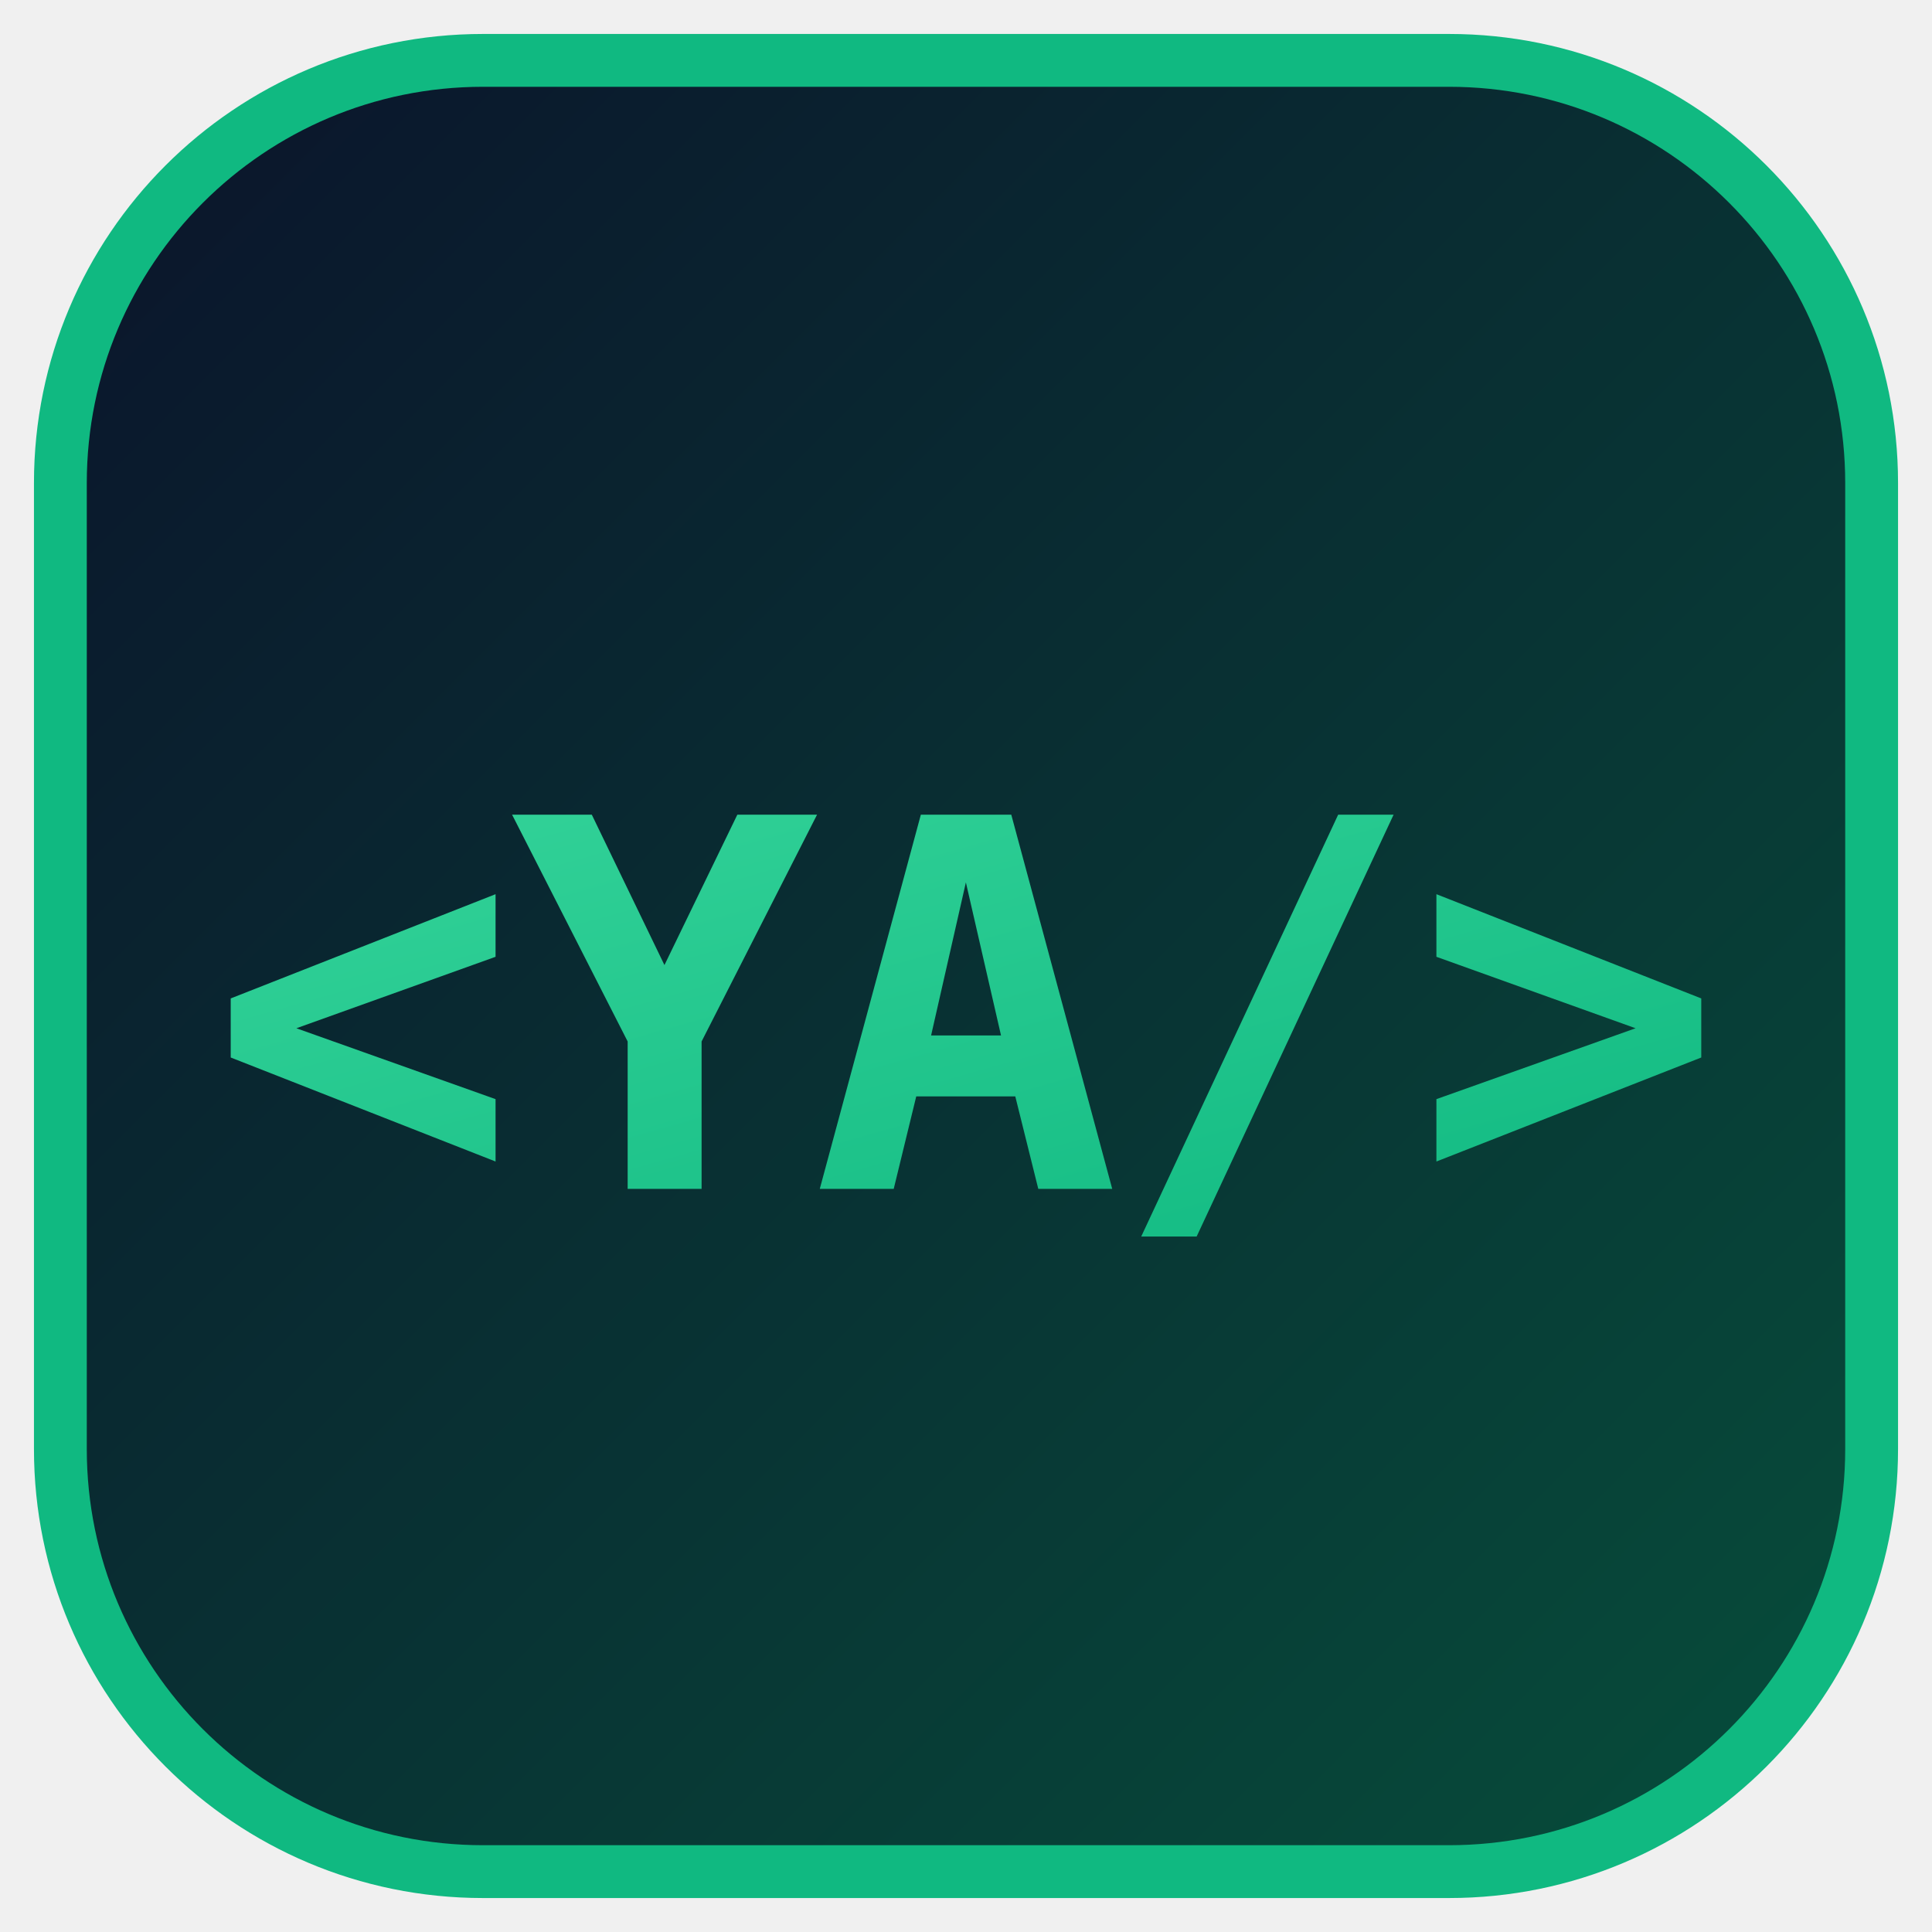
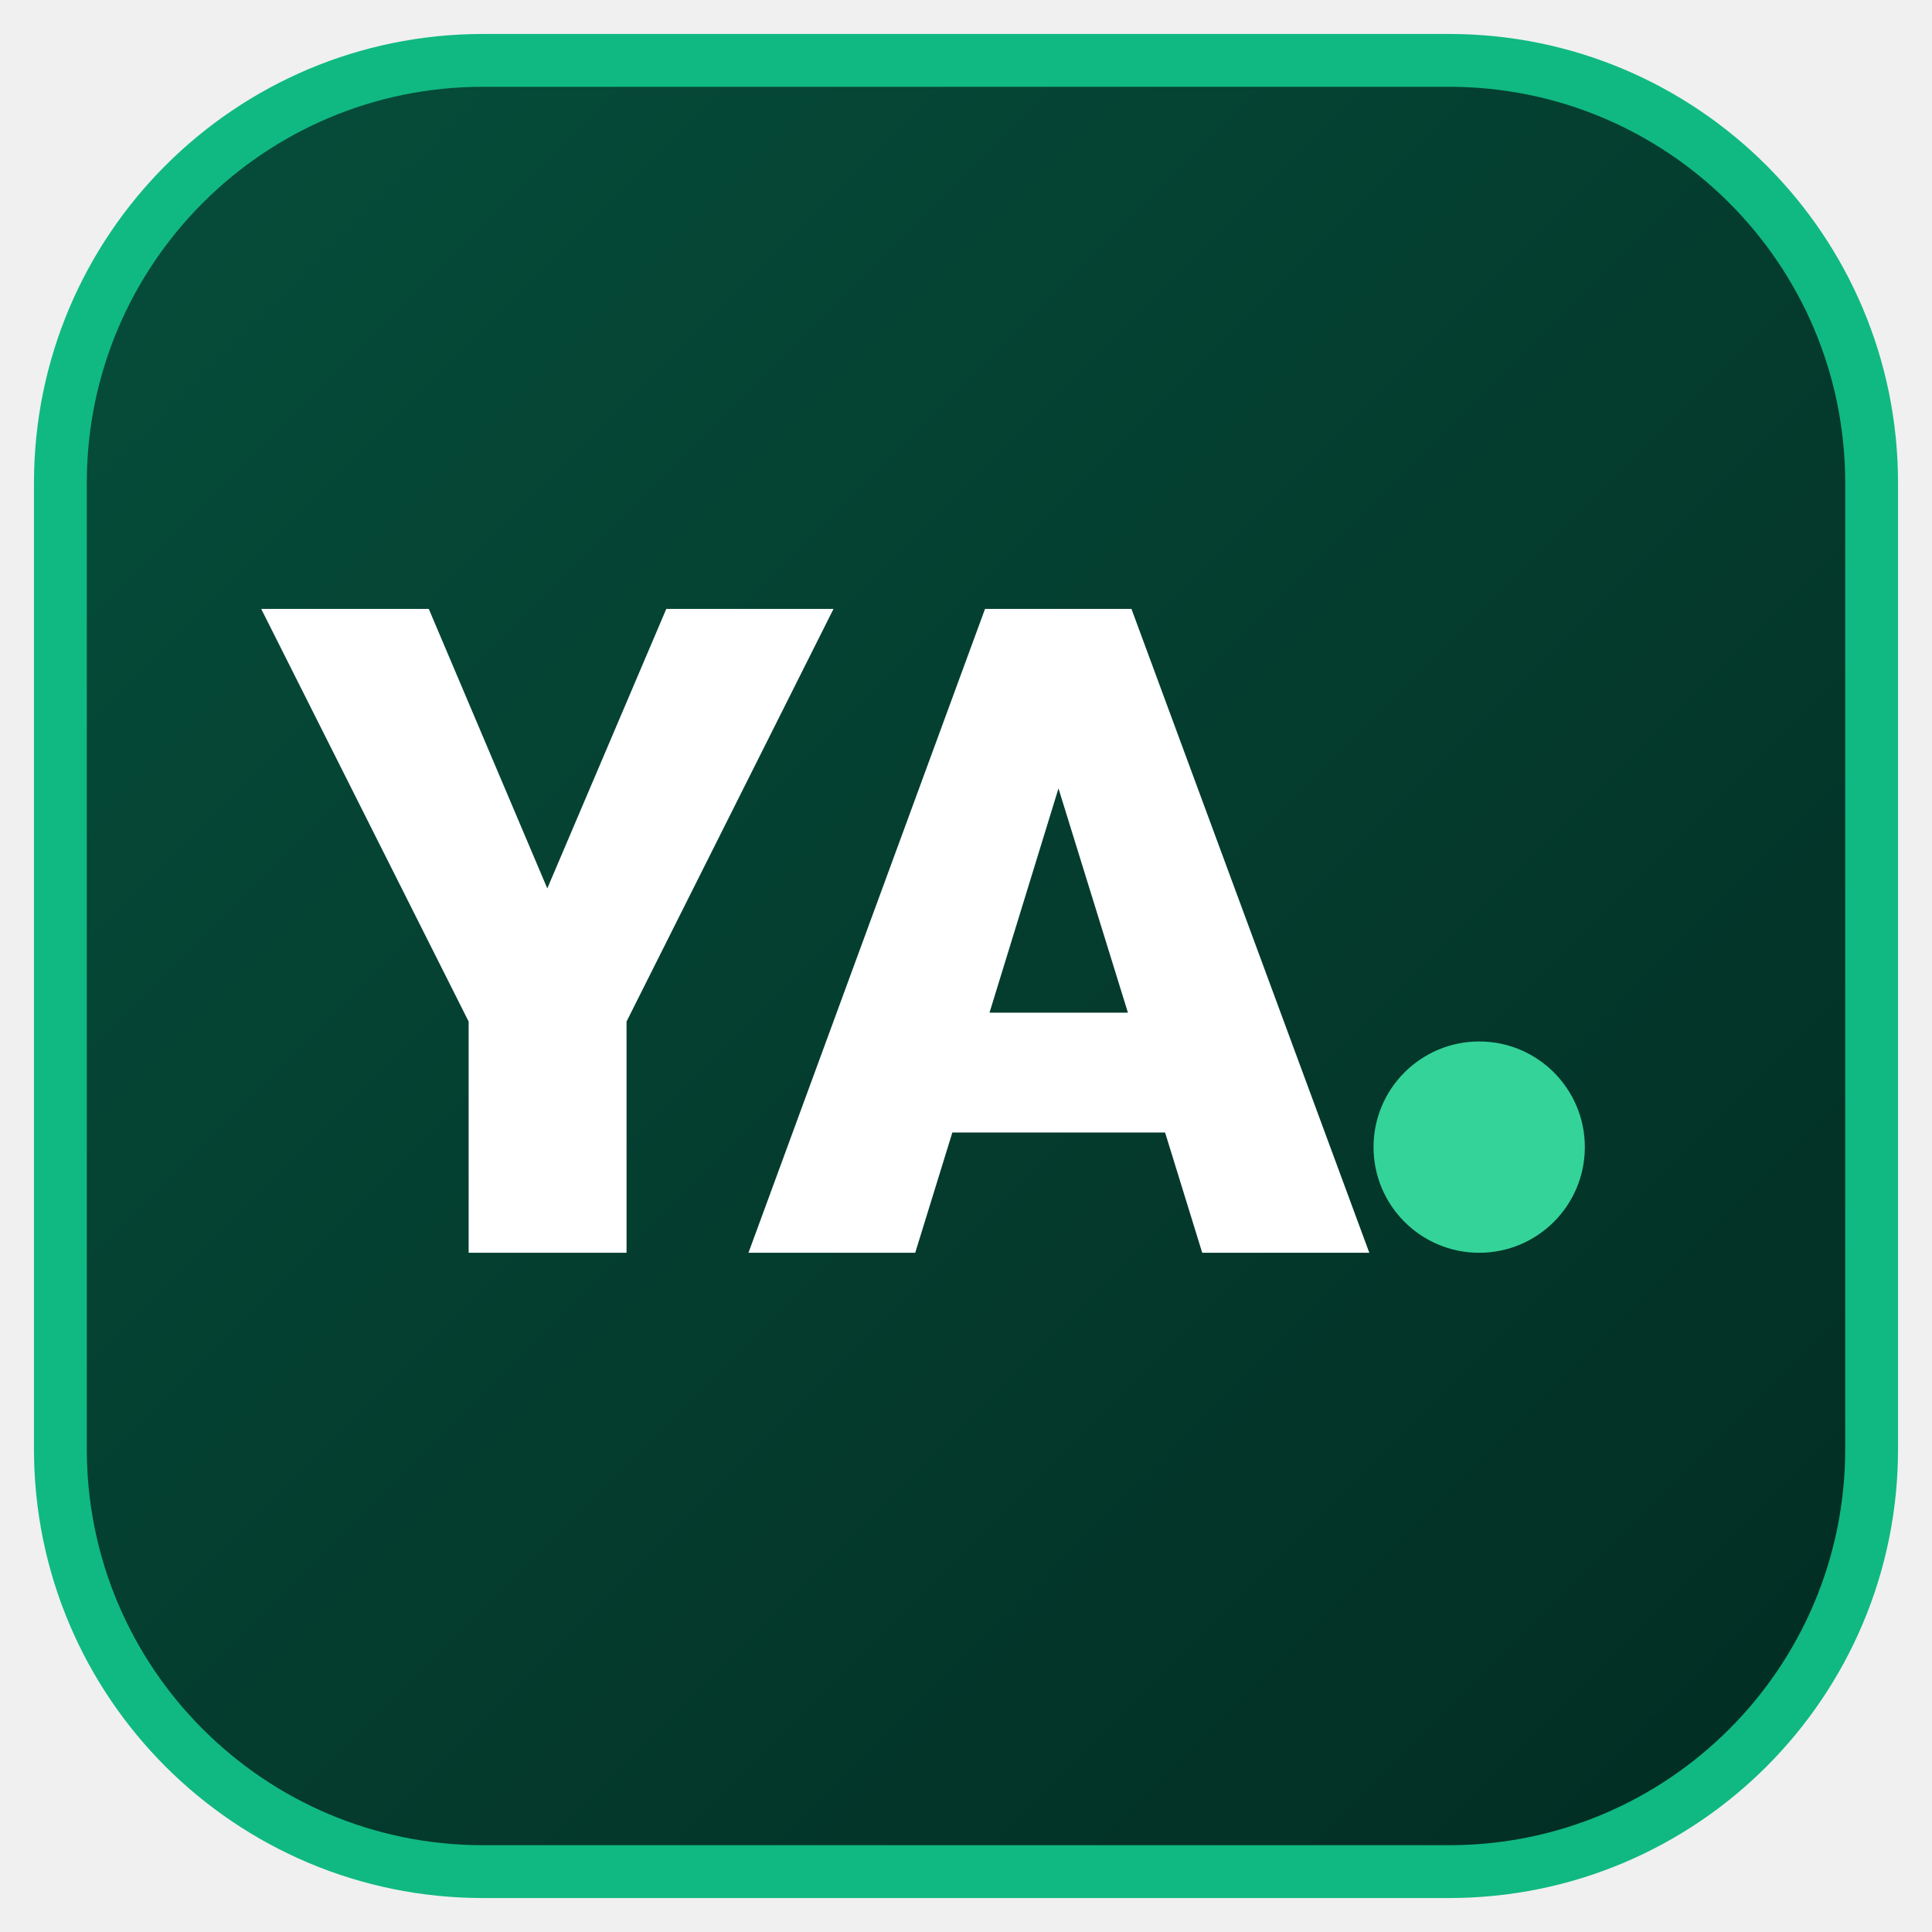
<svg xmlns="http://www.w3.org/2000/svg" viewBox="0 0 256 256">
  <defs>
-     <linearGradient id="bgGrad" x1="0%" y1="0%" x2="100%" y2="100%">
-       <stop offset="0%" stop-color="#0B132B" />
-       <stop offset="100%" stop-color="#064E3B" />
-     </linearGradient>
-     <linearGradient id="textGrad" x1="0%" y1="0%" x2="100%" y2="100%">
-       <stop offset="0%" stop-color="#34D399" />
-       <stop offset="100%" stop-color="#10B981" />
+     <linearGradient id="yaBg" x1="0%" y1="0%" x2="100%" y2="100%">
+       <stop offset="0%" stop-color="#064E3B" />
+       <stop offset="100%" stop-color="#022C22" />
    </linearGradient>
  </defs>
-   <rect x="8" y="8" width="240" height="240" rx="56" fill="url(#bgGrad)" stroke="#10B981" stroke-width="7" />
-   <text x="50%" y="54%" dominant-baseline="middle" text-anchor="middle" font-family="'DejaVu Sans Mono', 'Fira Code', 'Courier New', monospace" font-size="68" font-weight="800" fill="url(#textGrad)" letter-spacing="-1">&lt;YA/&gt;</text>
+   <rect x="8" y="8" width="240" height="240" rx="56" fill="url(#yaBg)" stroke="#10B981" stroke-width="7" />
+   <g font-family="-apple-system, BlinkMacSystemFont, 'Segoe UI', Roboto, 'DejaVu Sans', sans-serif" font-weight="900">
+     <text x="108" y="166" font-size="120" fill="#FFFFFF" text-anchor="middle" letter-spacing="-2">YA</text>
+     <circle cx="196" cy="152" r="14" fill="#34D399" />
+   </g>
</svg>
